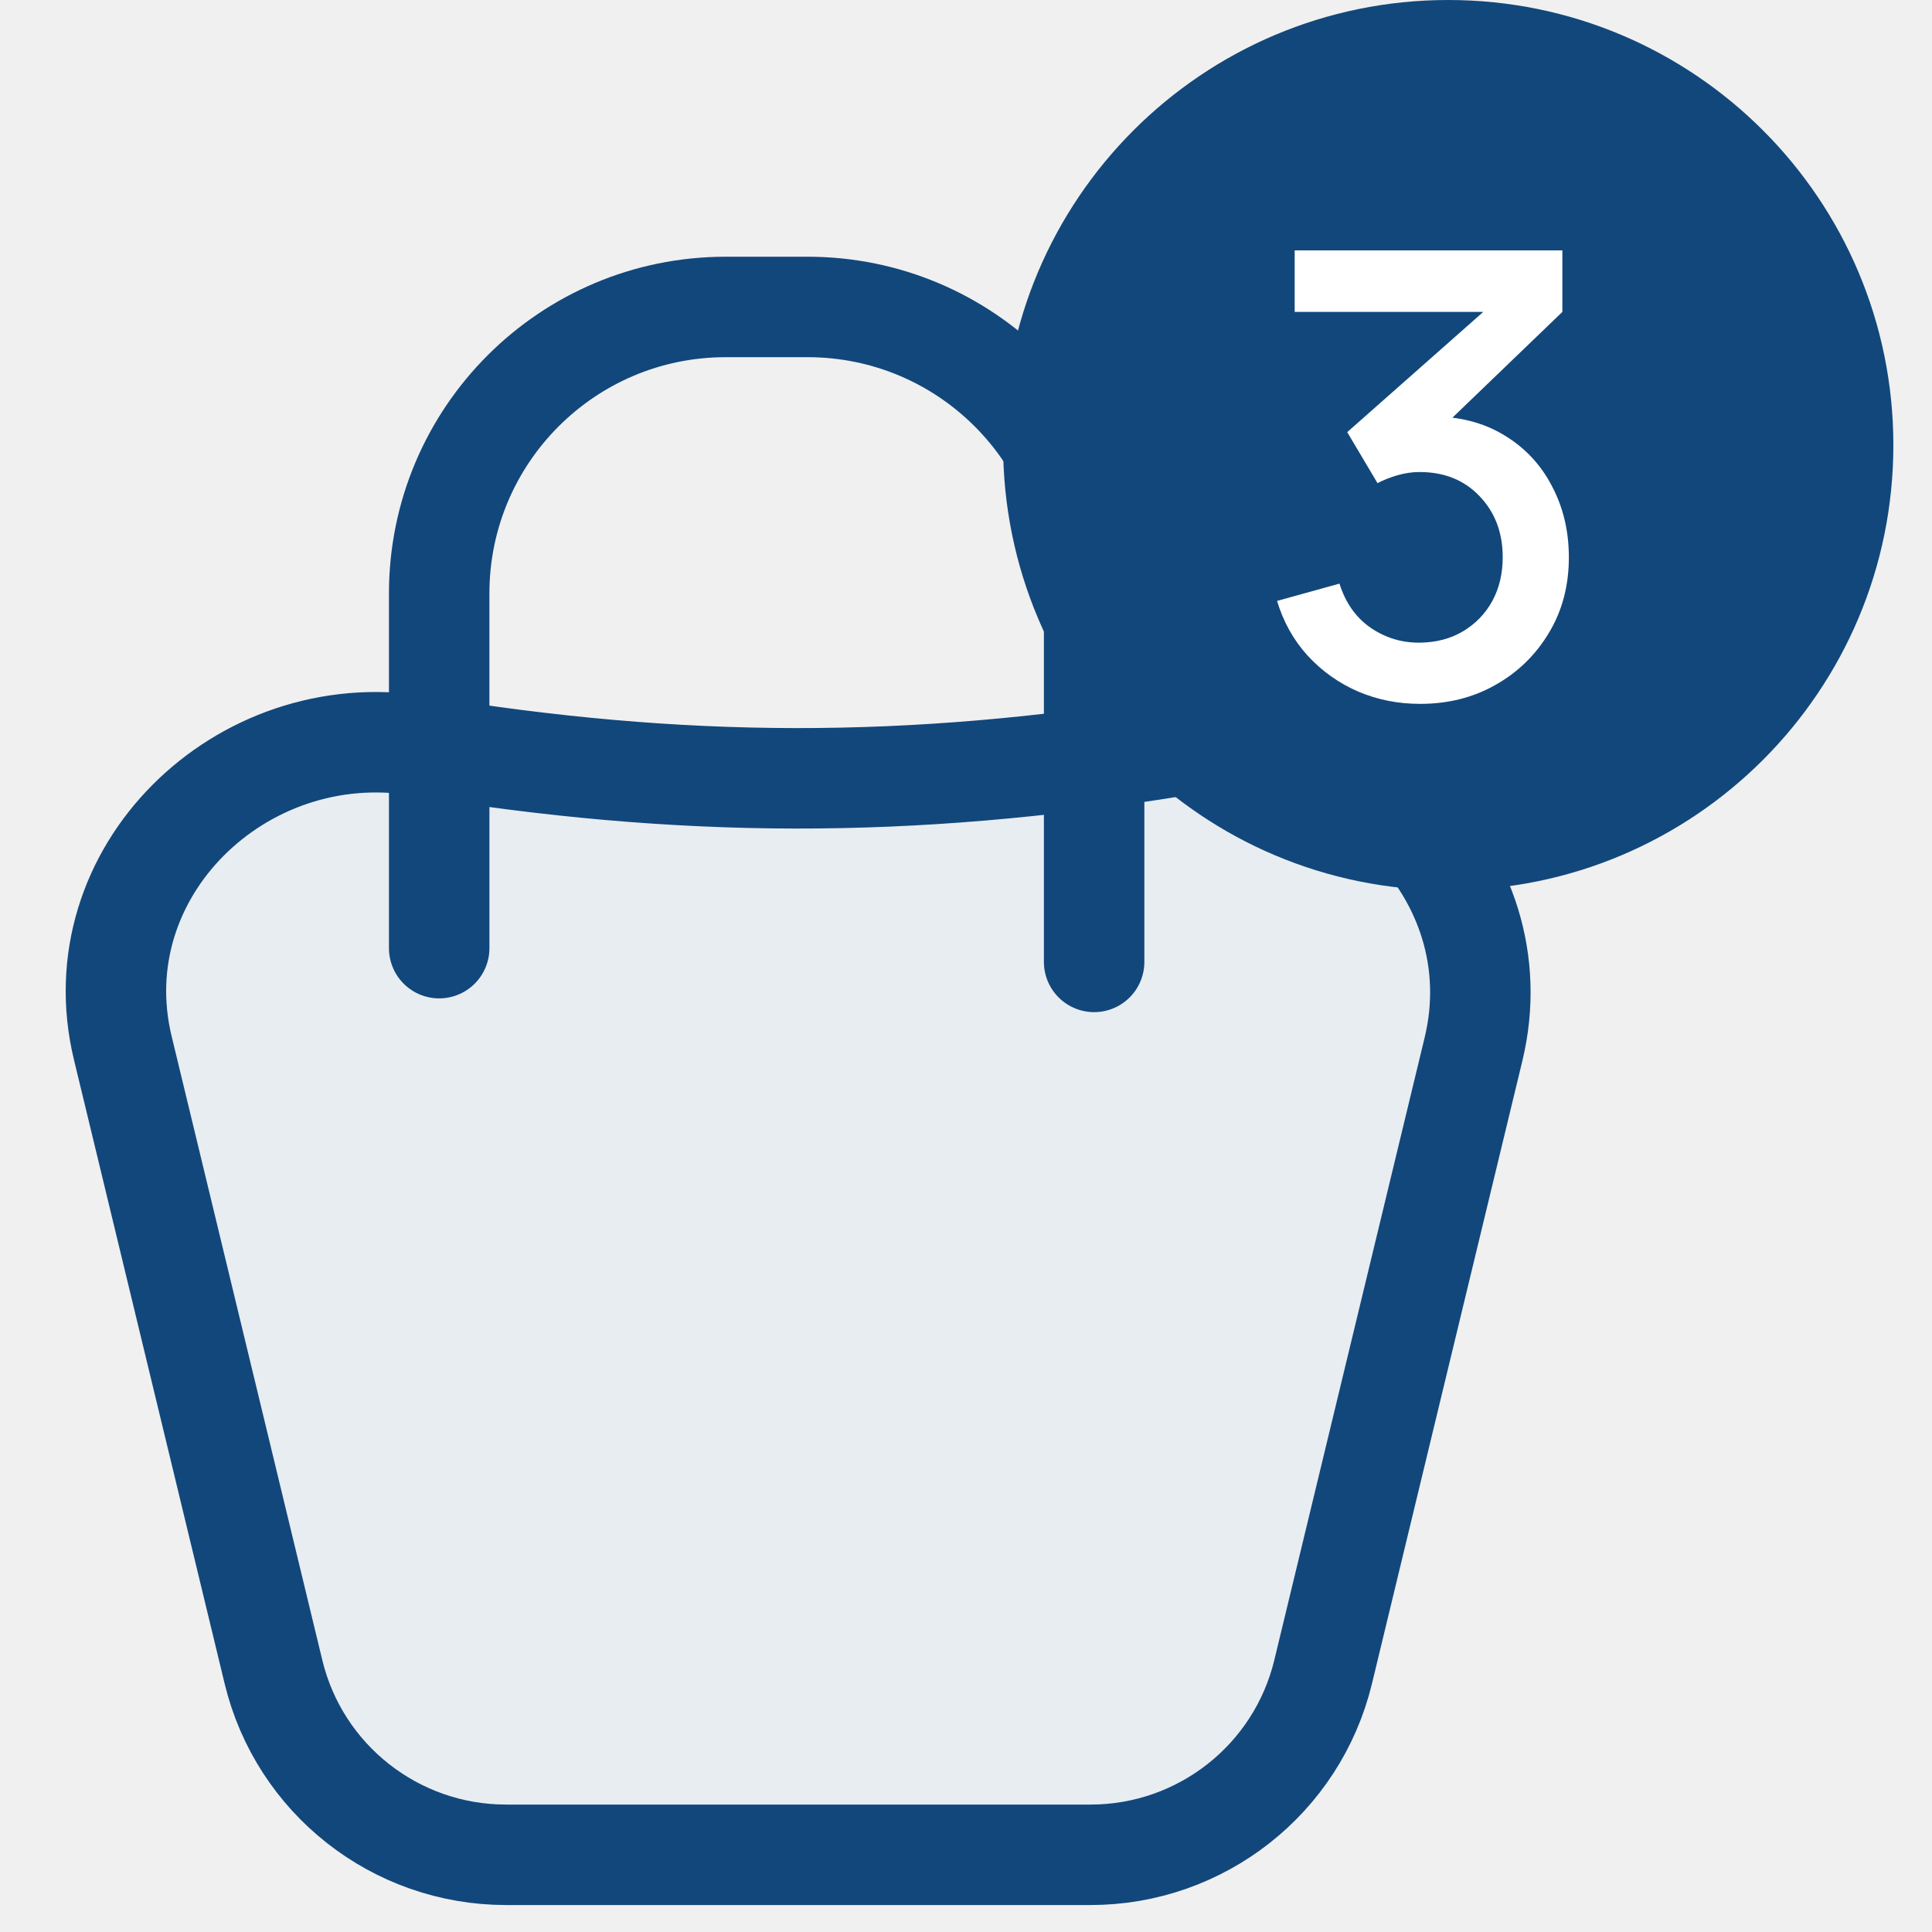
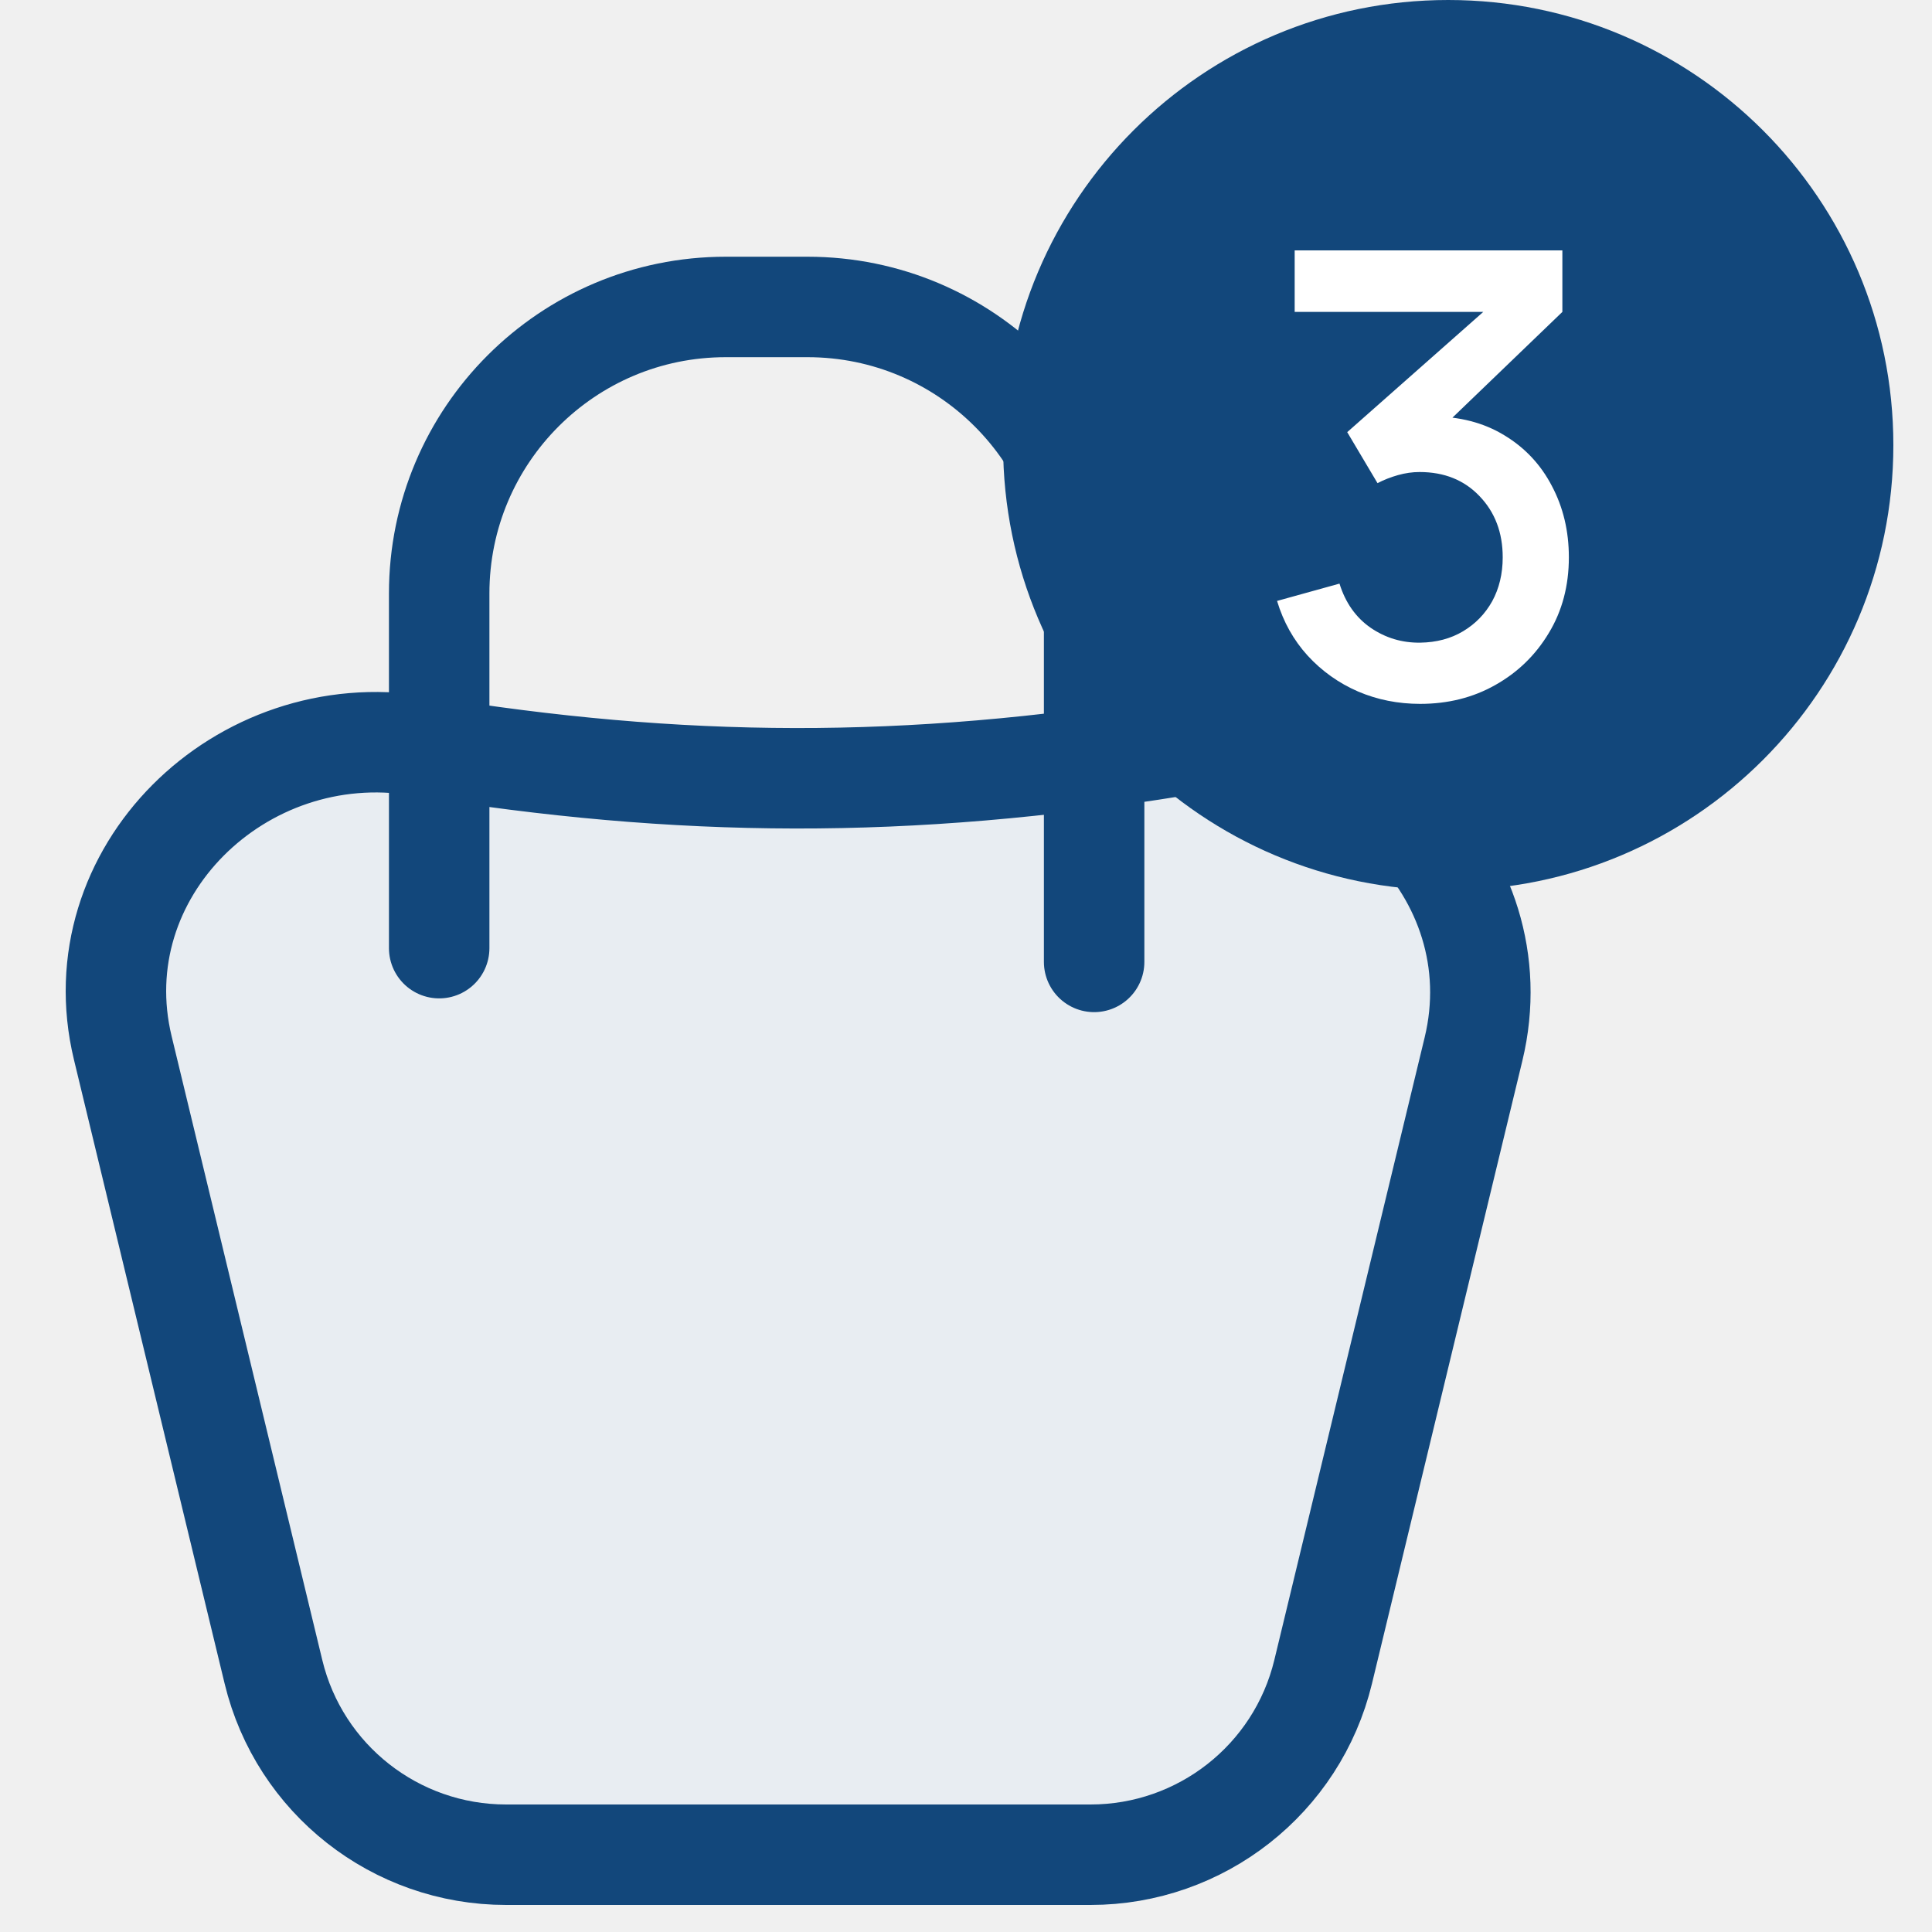
<svg xmlns="http://www.w3.org/2000/svg" width="25" height="25" viewBox="0 0 25 25" fill="none">
-   <path d="M5.423 9.65C8.804 10.203 11.739 10.219 15.221 9.655C17.533 9.28 19.616 11.305 19.067 13.577L17.121 21.635C16.785 23.023 15.541 24.001 14.111 24.001H6.549C5.118 24.001 3.874 23.023 3.539 21.635L1.589 13.561C1.041 11.293 3.115 9.273 5.423 9.65Z" fill="#E8EDF2" stroke="#12477B" stroke-width="1.3" />
+   <path d="M5.423 9.65C8.804 10.202 11.739 10.219 15.221 9.654C17.533 9.279 19.616 11.304 19.067 13.576L17.121 21.635C16.785 23.022 15.541 24 14.111 24H6.549C5.118 24 3.874 23.022 3.539 21.635L1.589 13.561C1.041 11.292 3.115 9.272 5.423 9.65Z" fill="#E8EDF2" stroke="#12477B" stroke-width="1.3" />
  <path d="M5.683 12.269L5.683 7.679C5.683 5.632 7.343 3.972 9.39 3.972H10.45C12.498 3.972 14.158 5.632 14.158 7.679V12.447" stroke="#12477B" stroke-width="1.3" stroke-linecap="round" />
  <rect x="12.98" width="11.52" height="11.52" rx="5.76" fill="#12477B" />
  <path d="M18.377 9.108C18.091 9.108 17.823 9.055 17.573 8.948C17.322 8.839 17.105 8.684 16.921 8.484C16.739 8.284 16.607 8.048 16.525 7.776L17.333 7.552C17.41 7.8 17.545 7.991 17.737 8.124C17.929 8.255 18.142 8.319 18.377 8.316C18.587 8.313 18.773 8.264 18.933 8.168C19.093 8.072 19.218 7.943 19.309 7.78C19.399 7.615 19.445 7.425 19.445 7.212C19.445 6.892 19.345 6.628 19.145 6.42C18.947 6.212 18.689 6.108 18.369 6.108C18.278 6.108 18.185 6.121 18.089 6.148C17.995 6.175 17.907 6.209 17.825 6.252L17.433 5.592L19.465 3.796L19.553 4.036H16.753V3.24H20.217V4.036L18.529 5.66L18.521 5.388C18.883 5.388 19.198 5.469 19.465 5.632C19.731 5.792 19.937 6.011 20.081 6.288C20.227 6.563 20.301 6.871 20.301 7.212C20.301 7.58 20.214 7.907 20.041 8.192C19.87 8.477 19.639 8.701 19.349 8.864C19.061 9.027 18.737 9.108 18.377 9.108Z" fill="white" />
</svg>
